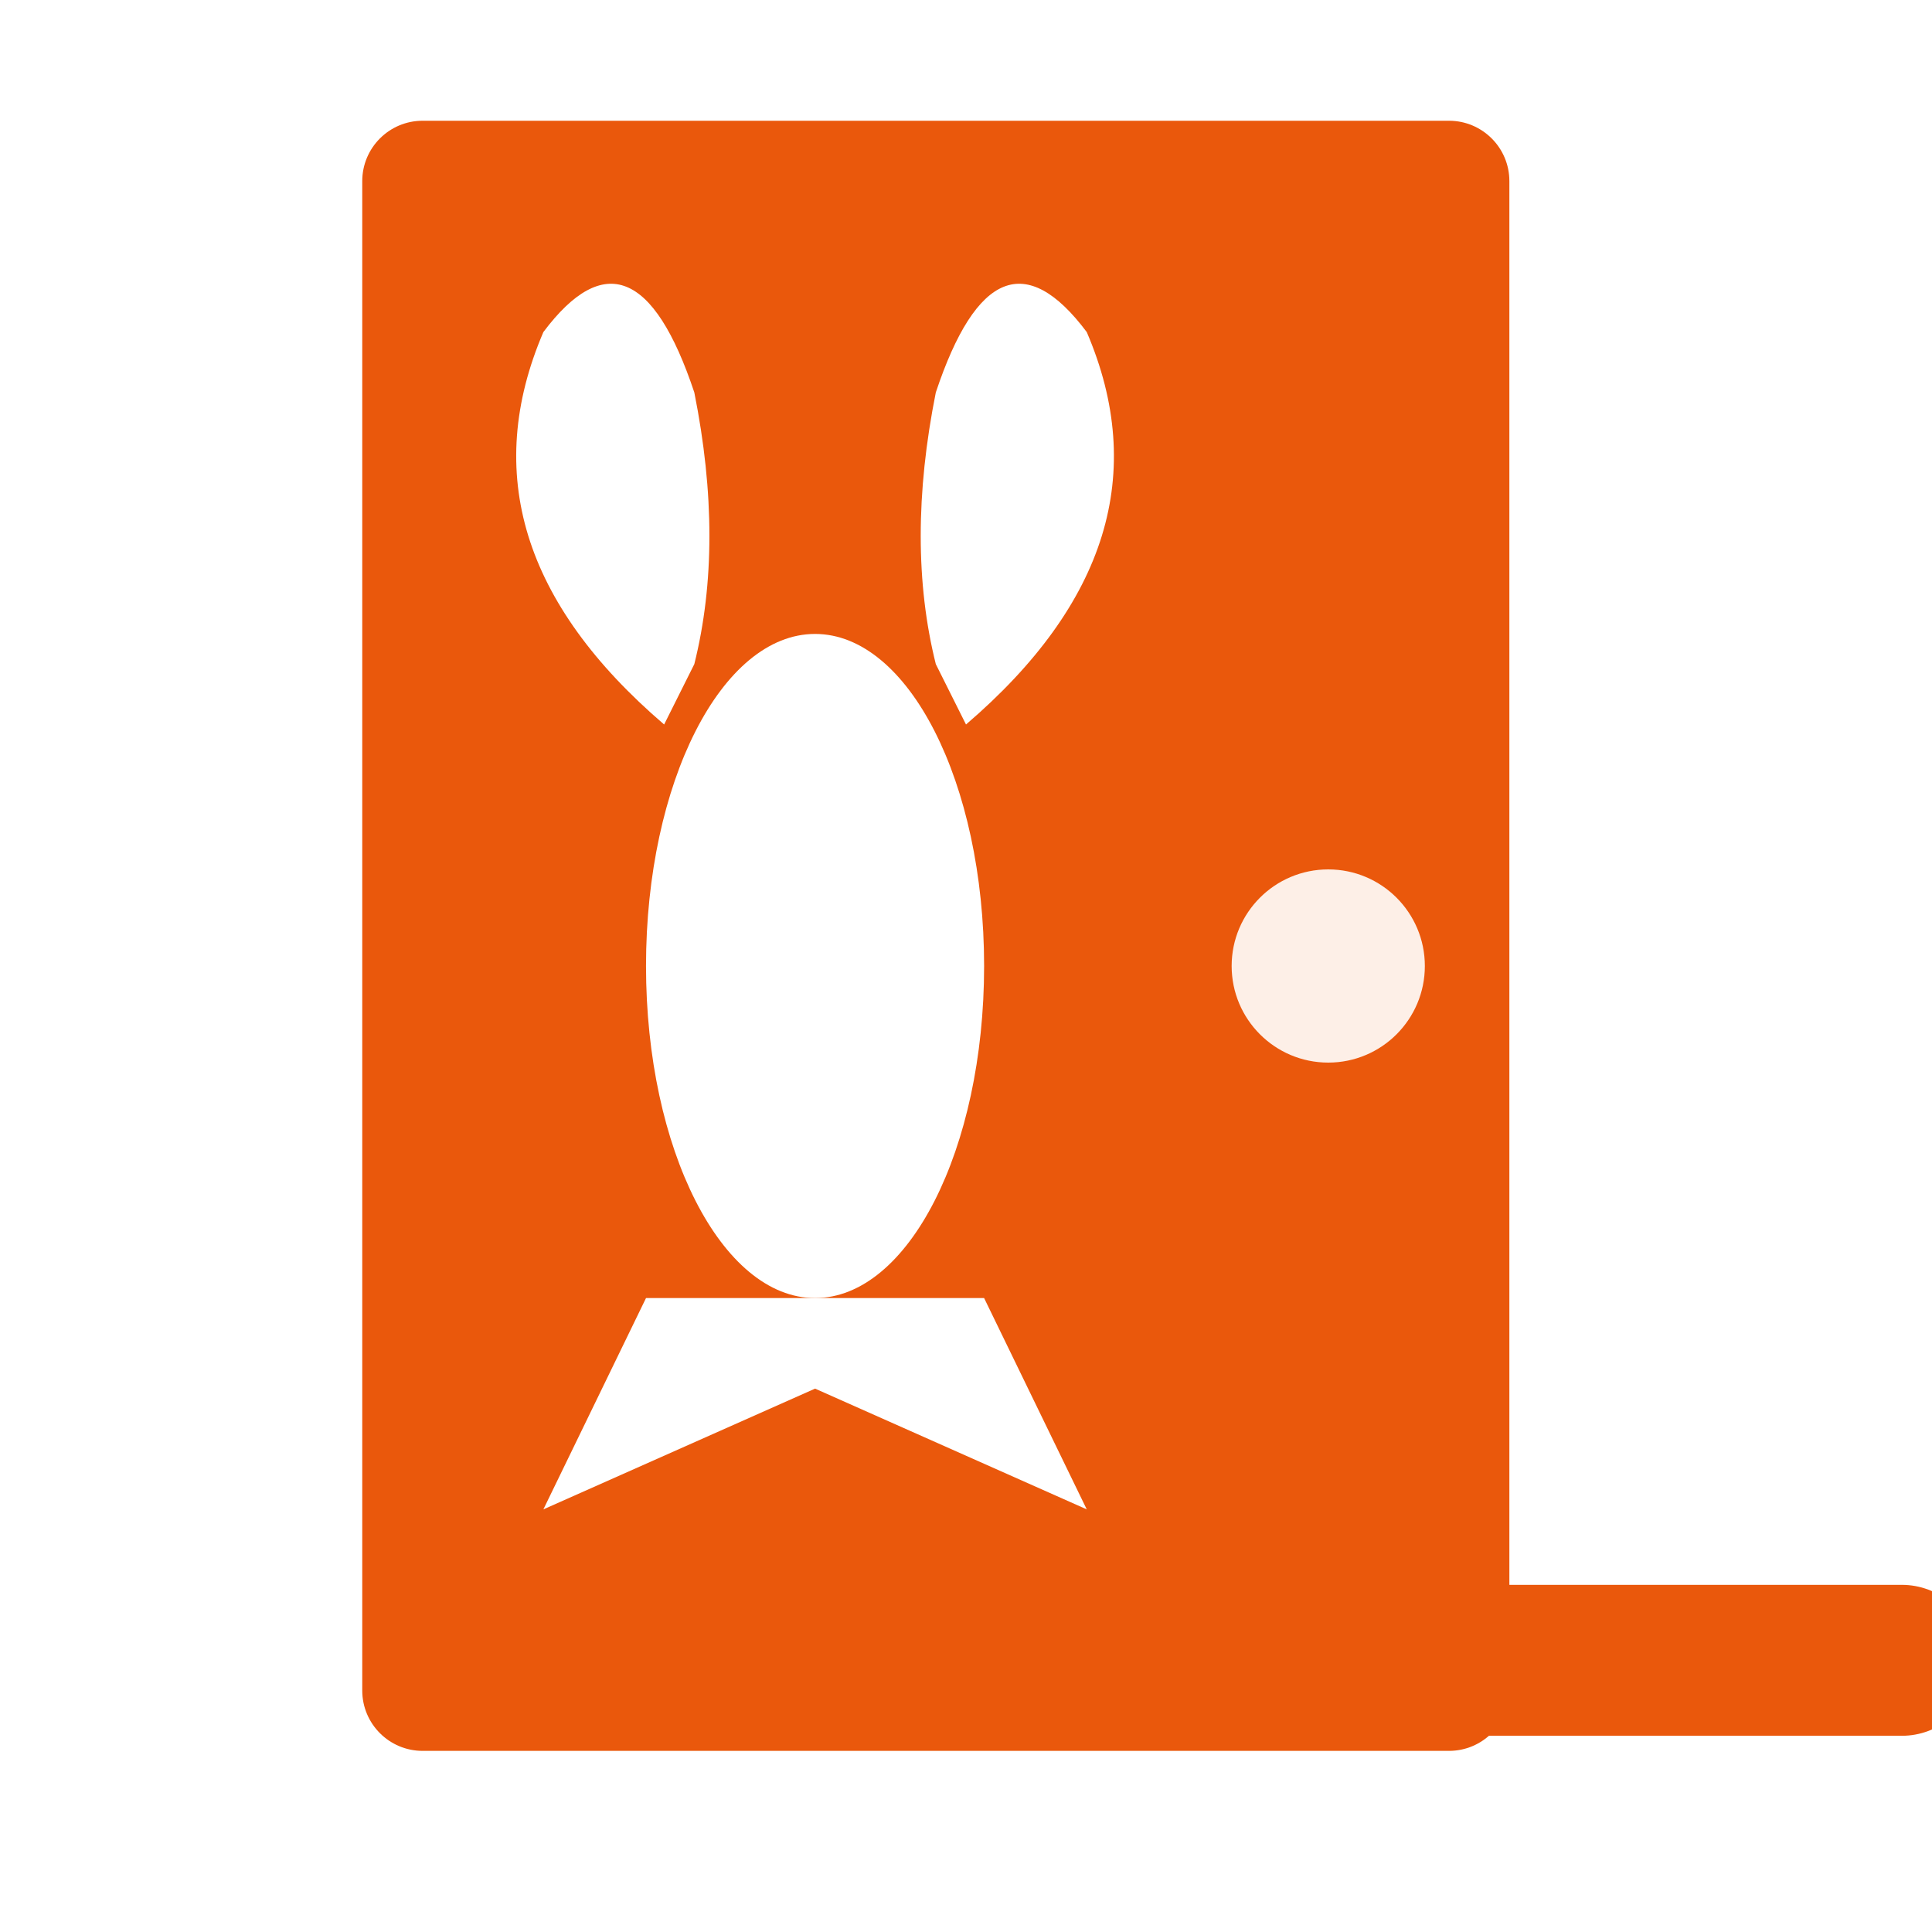
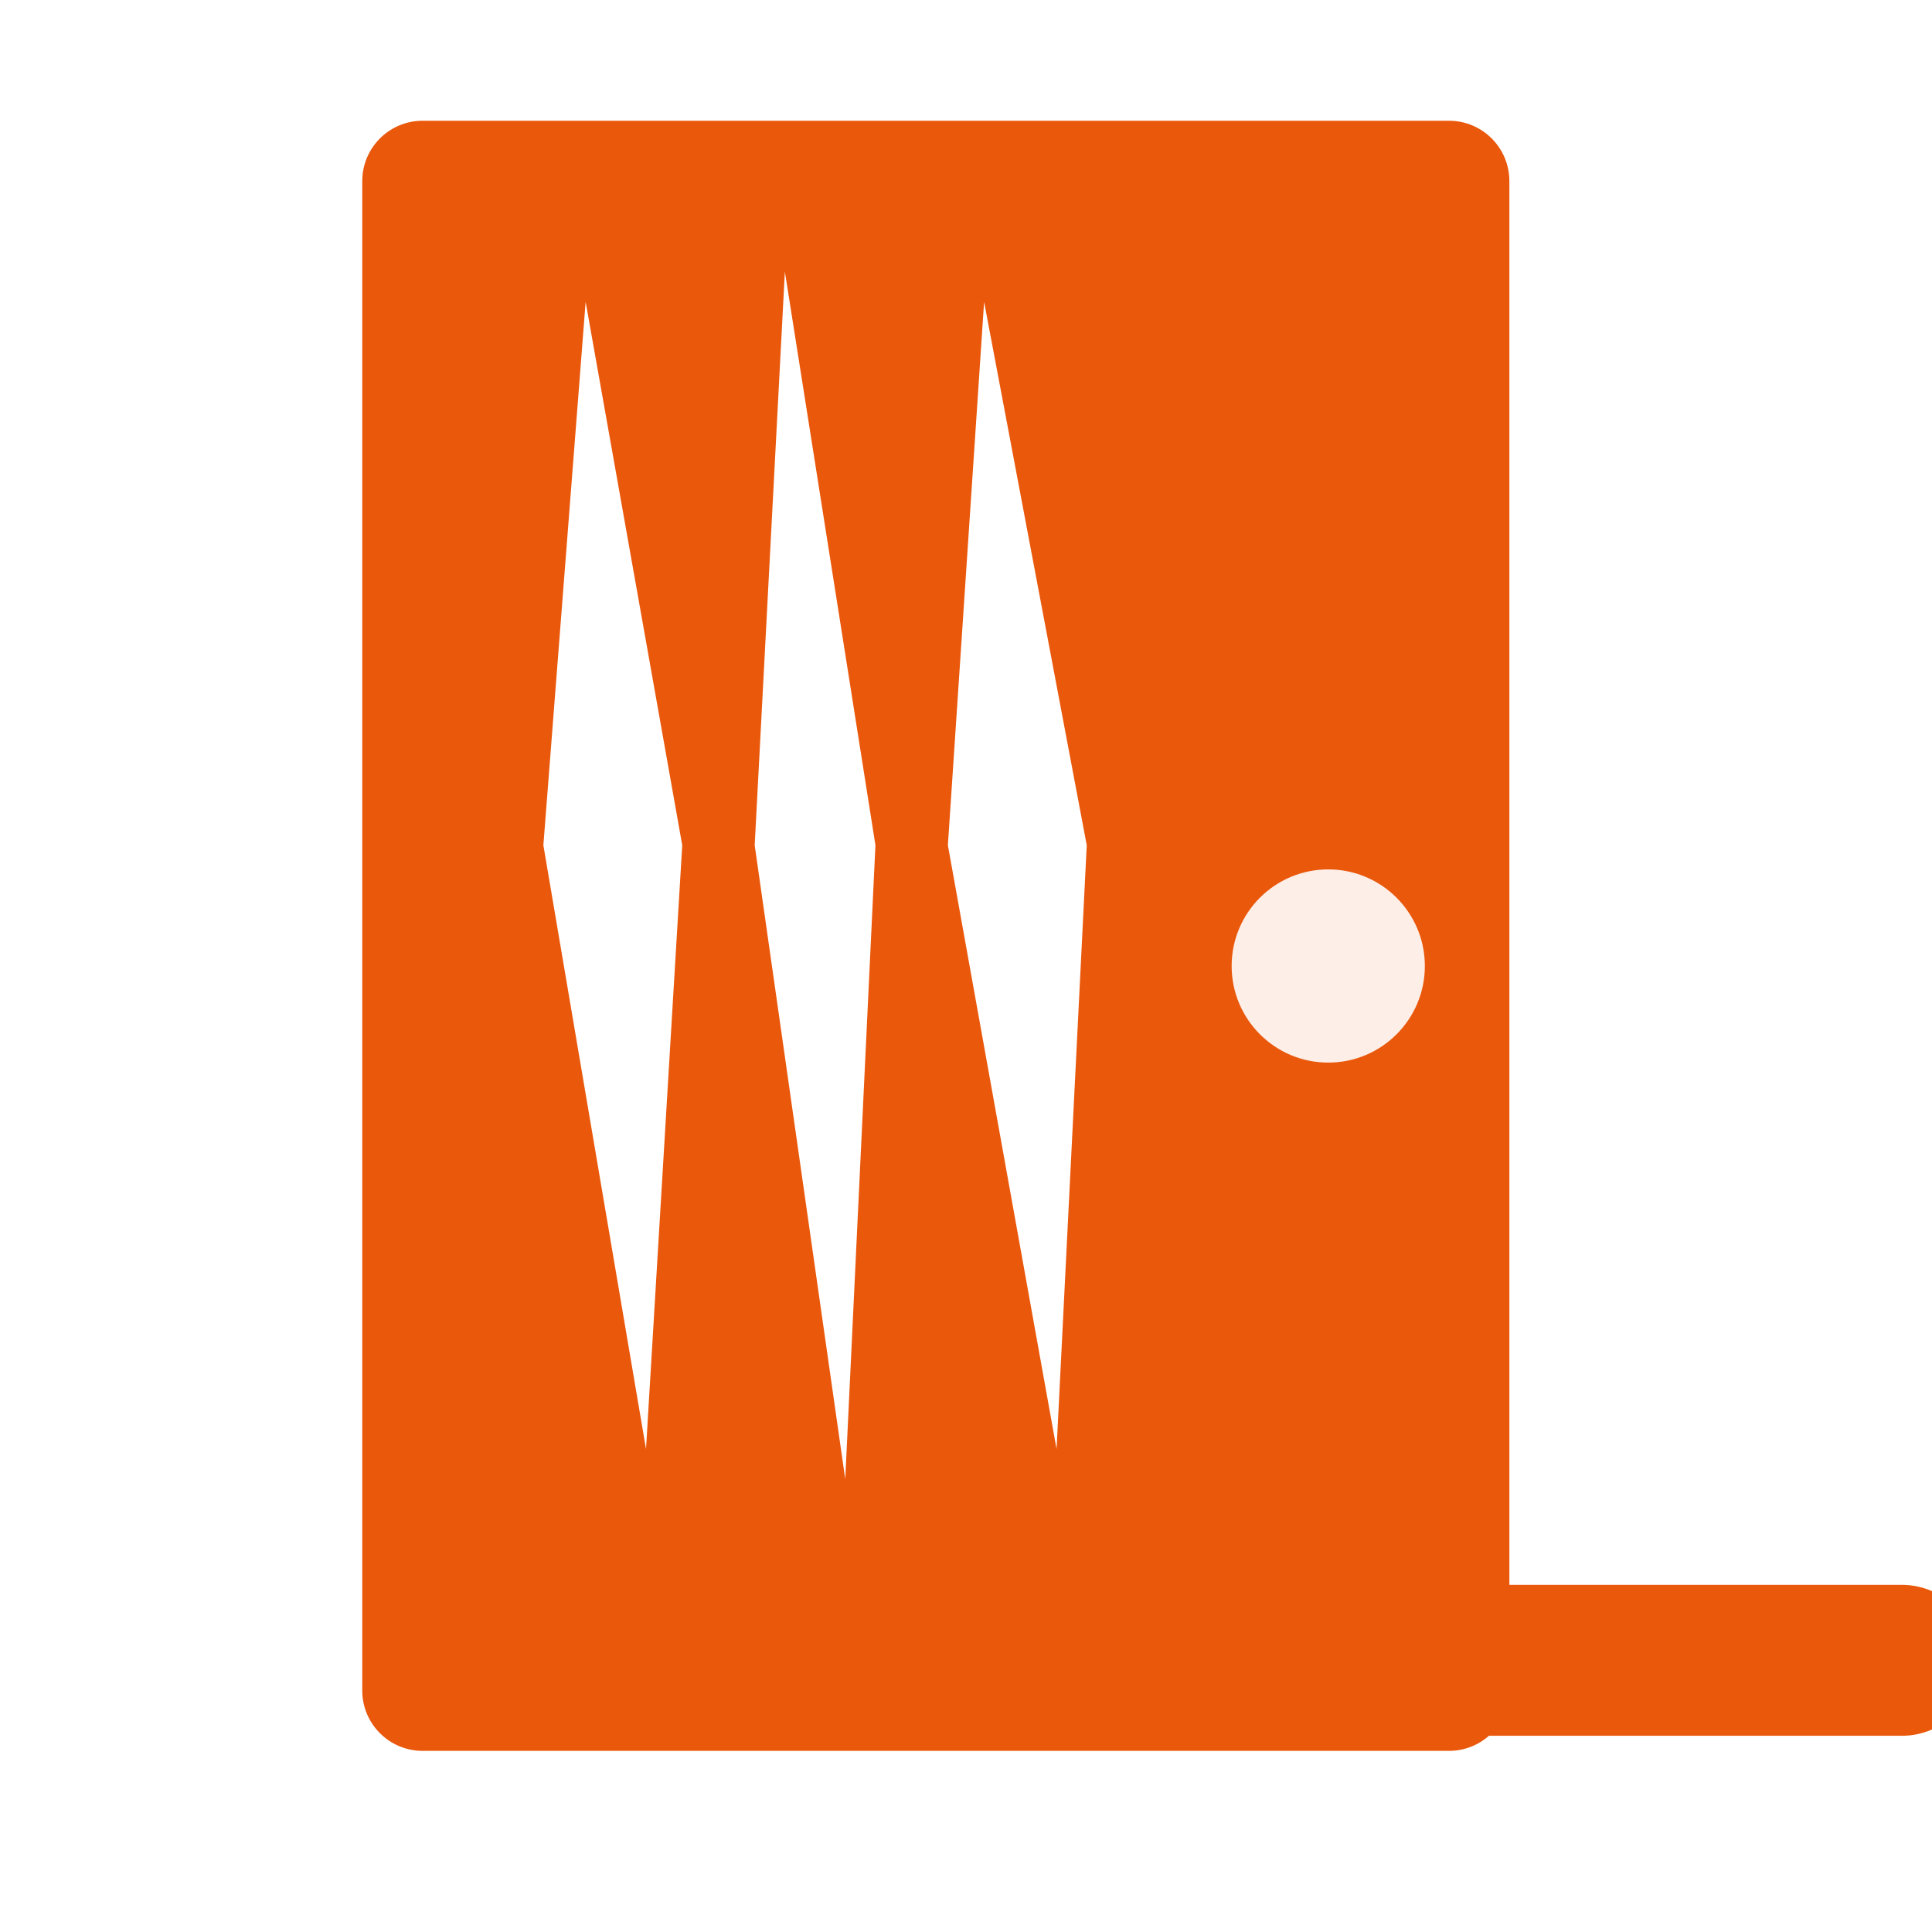
<svg xmlns="http://www.w3.org/2000/svg" width="512" height="512" viewBox="0 0 32 32">
  <rect width="32" height="32" fill="#ffffff" />
  <rect x="6" y="2" width="19" height="27" rx="1" fill="#ea580c" />
+   <path d="M9.7,5 L11.3,14 L10.7,24 L9,14 Z" fill="white" />
+   <path d="M13,4.5 L14.5,14 L14,24.5 L12.5,14 Z" fill="white" />
+   <path d="M16.3,5 L18,14 L17.5,24 L15.7,14 Z" fill="white" />
  <circle cx="22" cy="16" r="1.6" fill="white" opacity="0.9" />
-   <ellipse cx="13.5" cy="16" rx="2.8" ry="5.5" fill="white" />
-   <path d="M11 12 Q7.5 9 9 5.5 Q10.5 3.5 11.5 6.5 Q12 9 11.5 11 Z" fill="white" />
-   <path d="M16 12 Q19.5 9 18 5.5 Q16.5 3.5 15.5 6.5 Q15 9 15.5 11 Z" fill="white" />
-   <path d="M10.7 21.5 L9 25 L13.5 23 L18 25 L16.3 21.5 Z" fill="white" />
  <line x1="24" y1="27.5" x2="31.5" y2="27.5" stroke="#ea580c" stroke-width="2.5" stroke-linecap="round" />
</svg>
